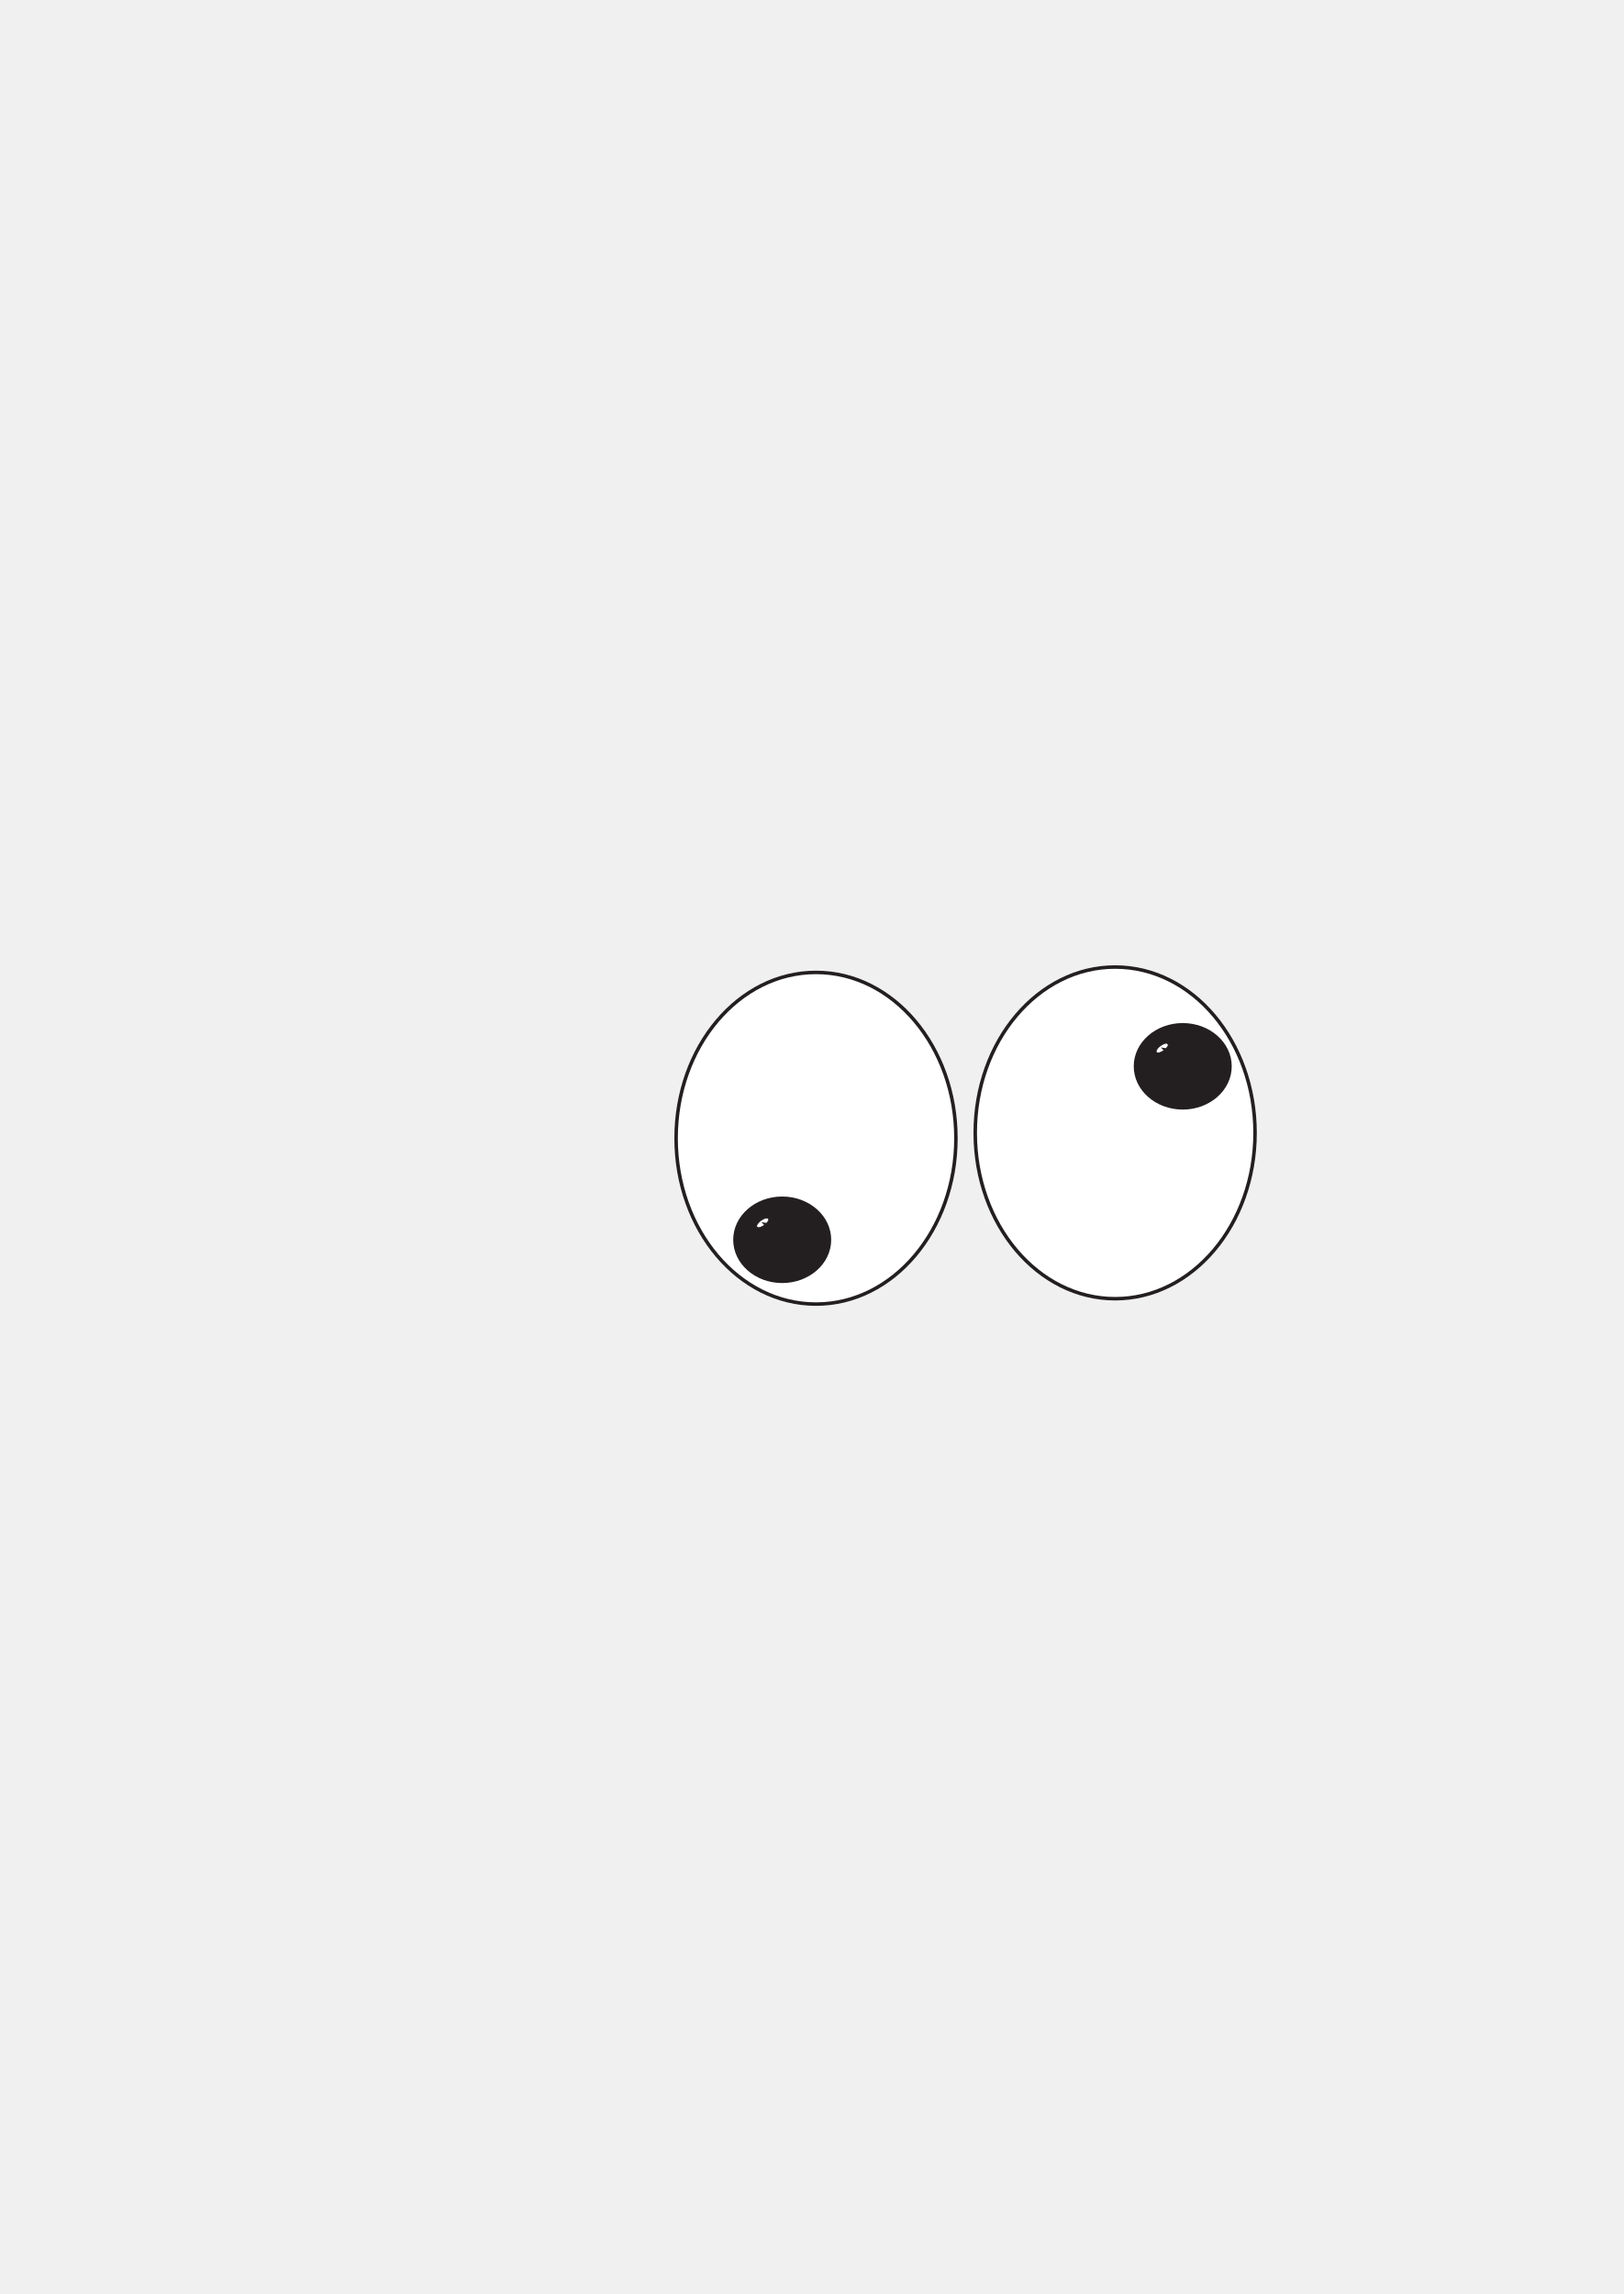
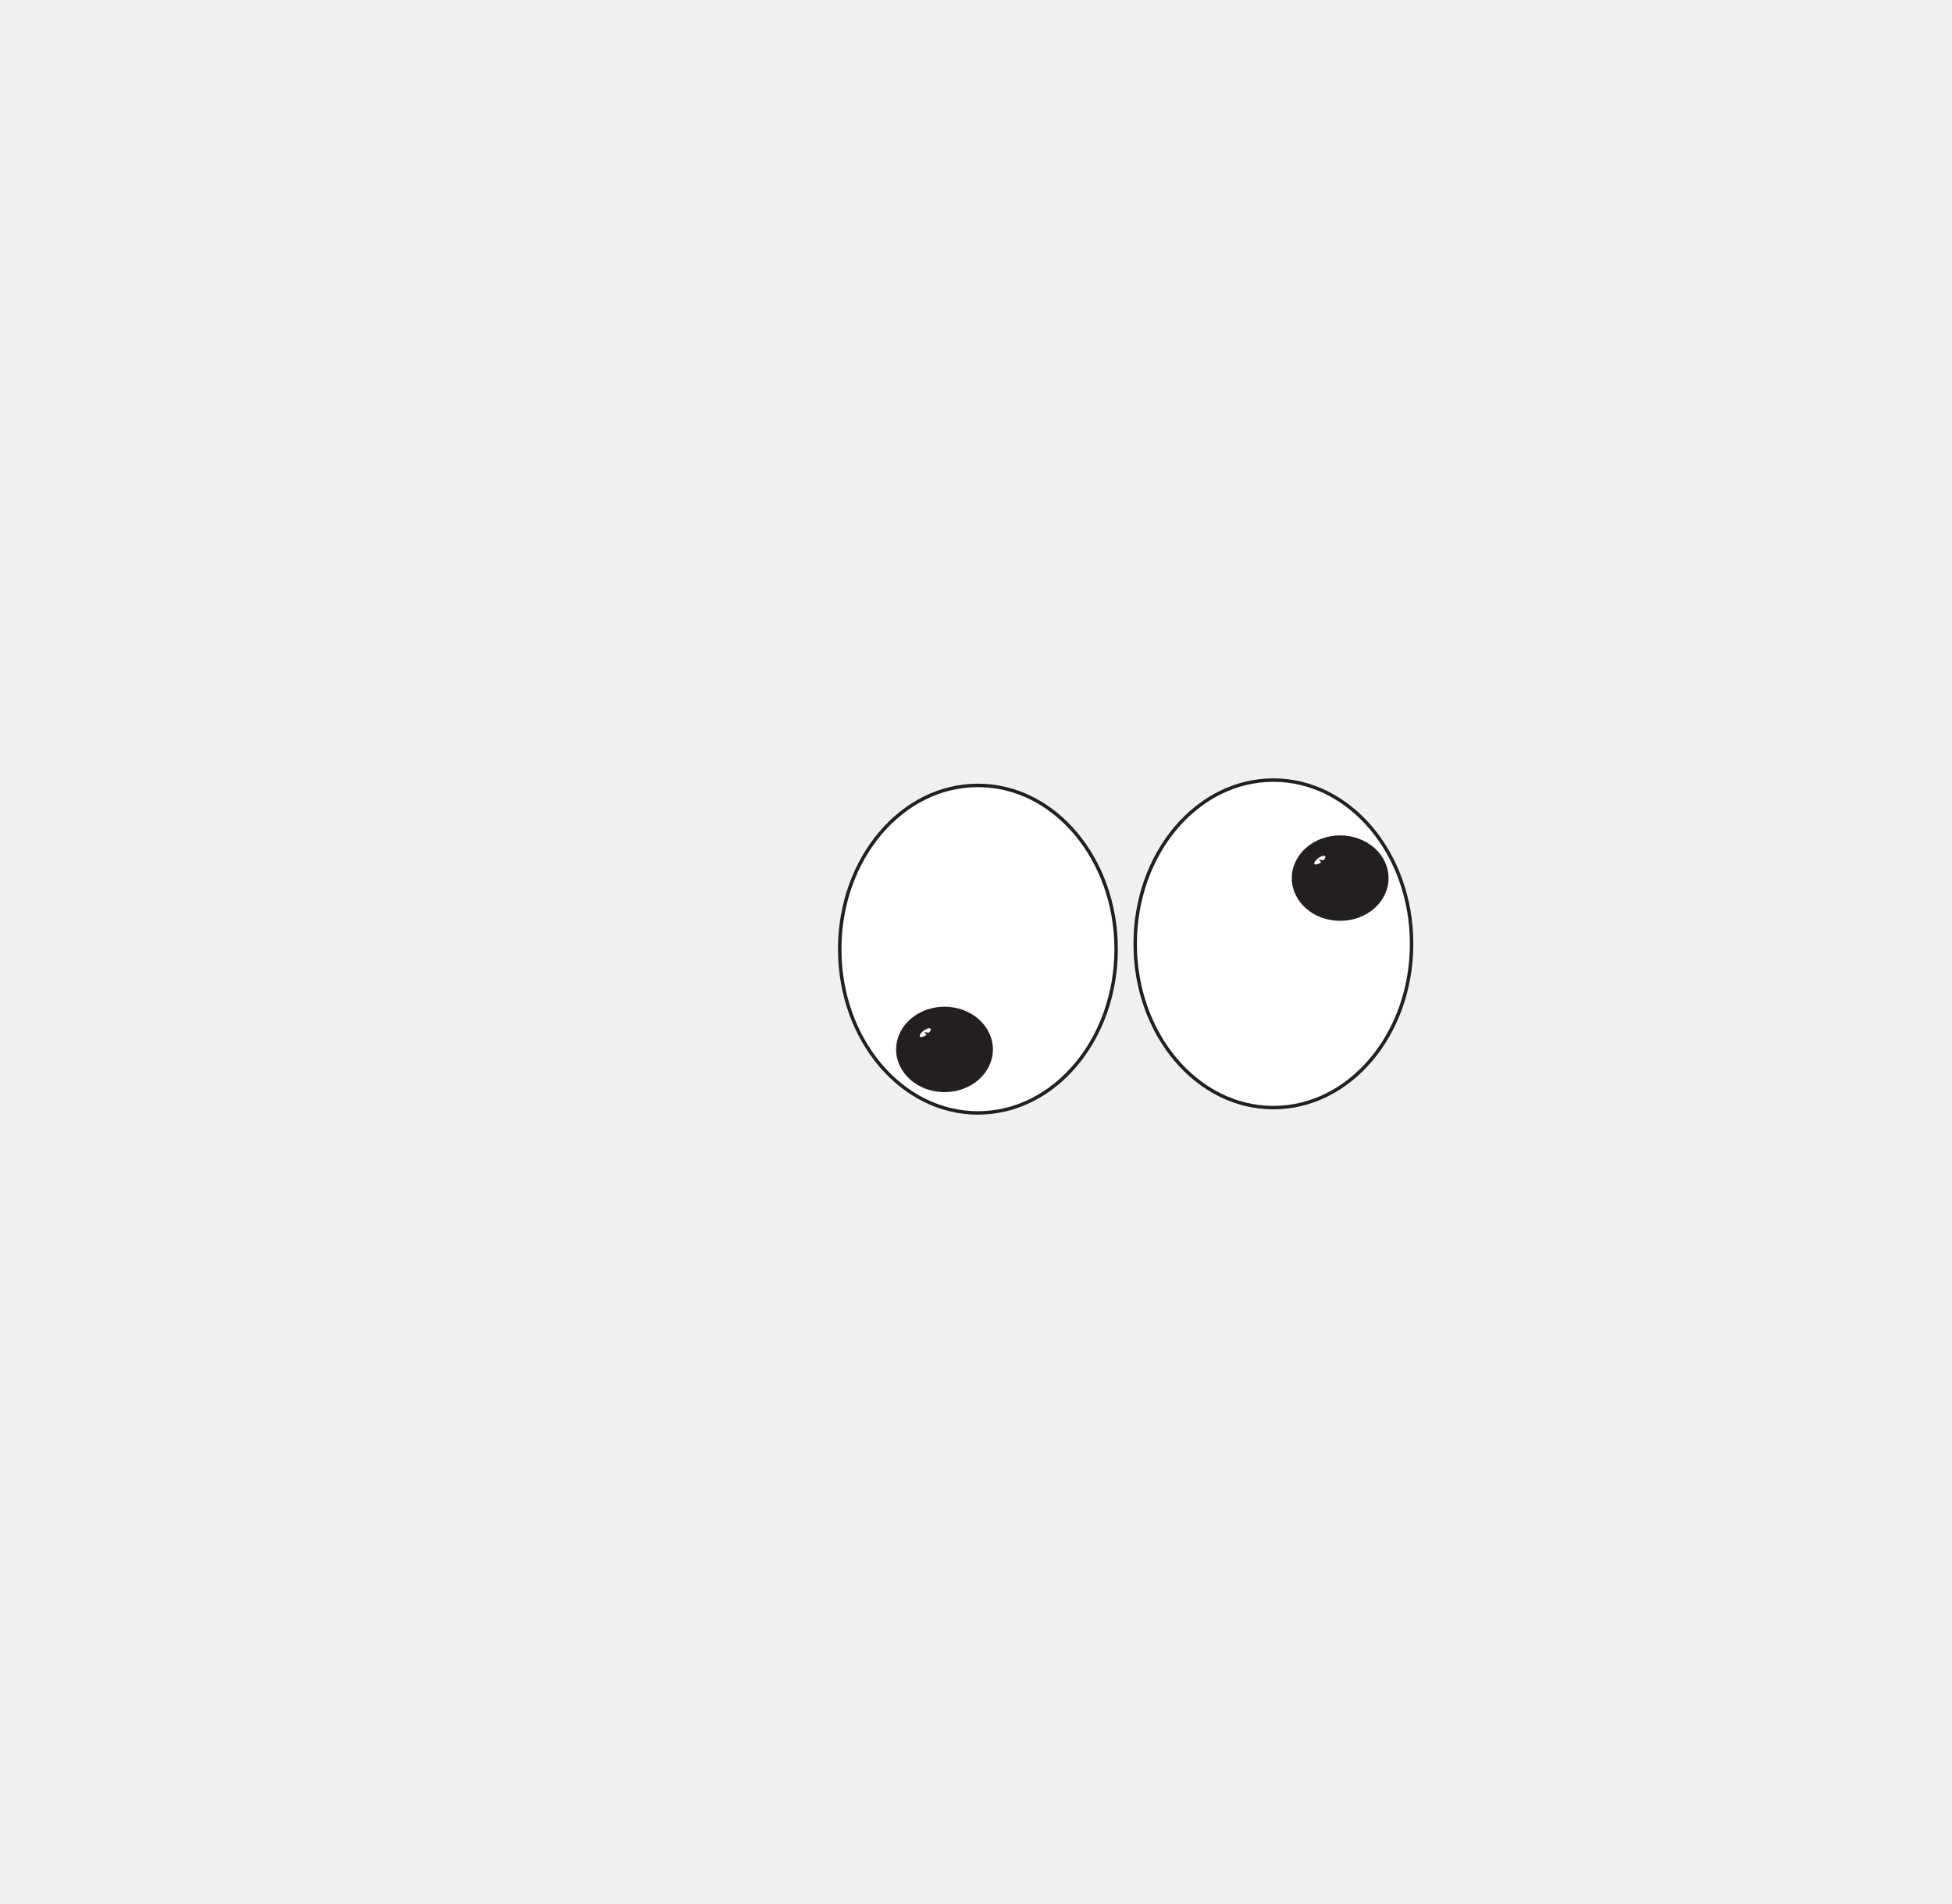
- <svg xmlns="http://www.w3.org/2000/svg" width="464.19" height="655.94" viewBox="0 0 464.19 655.94">
+ <svg xmlns="http://www.w3.org/2000/svg" width="565.11" height="551.24" viewBox="0 0 565.11 551.24">
  <defs>
    <style>
-       .cls-1 {
-         fill: #231f20;
+       .cls-1, .cls-2, .cls-5 {
+         fill: none;
      }

-       .cls-2, .cls-4 {
-         fill: #fff;
-       }
- 
-       .cls-2, .cls-3, .cls-4 {
+       .cls-1, .cls-2, .cls-3, .cls-5, .cls-6 {
        stroke: #231f20;
        stroke-miterlimit: 10;
      }

-       .cls-3 {
-         fill: none;
+       .cls-1 {
+         stroke-width: 0px;
+       }
+ 
+       .cls-2 {
+         stroke-width: 0.01px;
+       }
+ 
+       .cls-3, .cls-6 {
+         fill: #fff;
      }

      .cls-4 {
+         fill: #231f20;
+       }
+ 
+       .cls-6 {
        stroke-width: 0.25px;
      }
    </style>
  </defs>
-   <g id="Layer_185" data-name="Layer 185">
-     <path class="cls-1" d="M470,86.44a0,0,0,0,0,0,0,0,0,0,0,0,0,0Z" transform="translate(-5.8 -86.41)" />
-     <path class="cls-1" d="M5.81,742.35s0,0,0,0,0,0,0,0Z" transform="translate(-5.8 -86.41)" />
+   <g id="Layer_115" data-name="Layer 115">
+     <circle class="cls-1" cx="565.05" cy="0.06" r="0.06" />
+     <ellipse class="cls-2" cx="0.03" cy="550.79" rx="0.02" ry="0.45" />
  </g>
  <g id="M_eyes_dumb" data-name="M eyes dumb">
-     <ellipse id="right_eyeball" data-name="right eyeball" class="cls-2" cx="318.89" cy="323.93" rx="40.01" ry="47.42" />
+     <ellipse id="right_eyeball" data-name="right eyeball" class="cls-3" cx="368.65" cy="273.3" rx="40.01" ry="47.42" />
    <g id="right_pupil" data-name="right pupil">
-       <ellipse class="cls-1" cx="338.22" cy="304.9" rx="13.51" ry="11.87" />
-       <ellipse class="cls-3" cx="338.22" cy="304.9" rx="13.51" ry="11.87" />
+       <ellipse class="cls-4" cx="387.98" cy="254.27" rx="13.51" ry="11.87" />
+       <ellipse class="cls-5" cx="387.98" cy="254.27" rx="13.51" ry="11.87" />
    </g>
-     <path id="right_speck" data-name="right speck" class="cls-4" d="M338.13,386.1l.61.61c-.89.68-1.89,1-2.22.63s.12-1.17,1-1.85,1.88-1,2.21-.62.06.82-.5,1.4Z" transform="translate(-5.8 -86.41)" />
-     <ellipse id="left_eyeball" data-name="left eyeball" class="cls-2" cx="233.35" cy="325.47" rx="40.01" ry="47.42" />
+     <path id="right_speck" data-name="right speck" class="cls-6" d="M338.13,386.1l.61.61c-.89.68-1.89,1-2.22.63s.12-1.17,1-1.85,1.88-1,2.21-.62.06.82-.5,1.4Z" transform="translate(43.96 -137.04)" />
+     <ellipse id="left_eyeball" data-name="left eyeball" class="cls-3" cx="283.11" cy="274.84" rx="40.01" ry="47.42" />
    <g id="left_pupil" data-name="left pupil">
-       <ellipse class="cls-1" cx="223.68" cy="354.5" rx="13.51" ry="11.87" />
-       <ellipse class="cls-3" cx="223.68" cy="354.5" rx="13.51" ry="11.87" />
+       <ellipse class="cls-4" cx="273.44" cy="303.87" rx="13.51" ry="11.87" />
+       <ellipse class="cls-5" cx="273.44" cy="303.87" rx="13.51" ry="11.87" />
    </g>
-     <path id="left_speck" data-name="left speck" class="cls-4" d="M223.9,436.06l.6.61c-.88.68-1.88,1-2.22.62s.13-1.16,1-1.84,1.88-1,2.22-.63.05.82-.51,1.4Z" transform="translate(-5.8 -86.41)" />
+     <path id="left_speck" data-name="left speck" class="cls-6" d="M223.9,436.06l.6.61c-.88.68-1.88,1-2.22.62s.13-1.16,1-1.84,1.88-1,2.22-.63.05.82-.51,1.4Z" transform="translate(43.96 -137.04)" />
  </g>
</svg>
